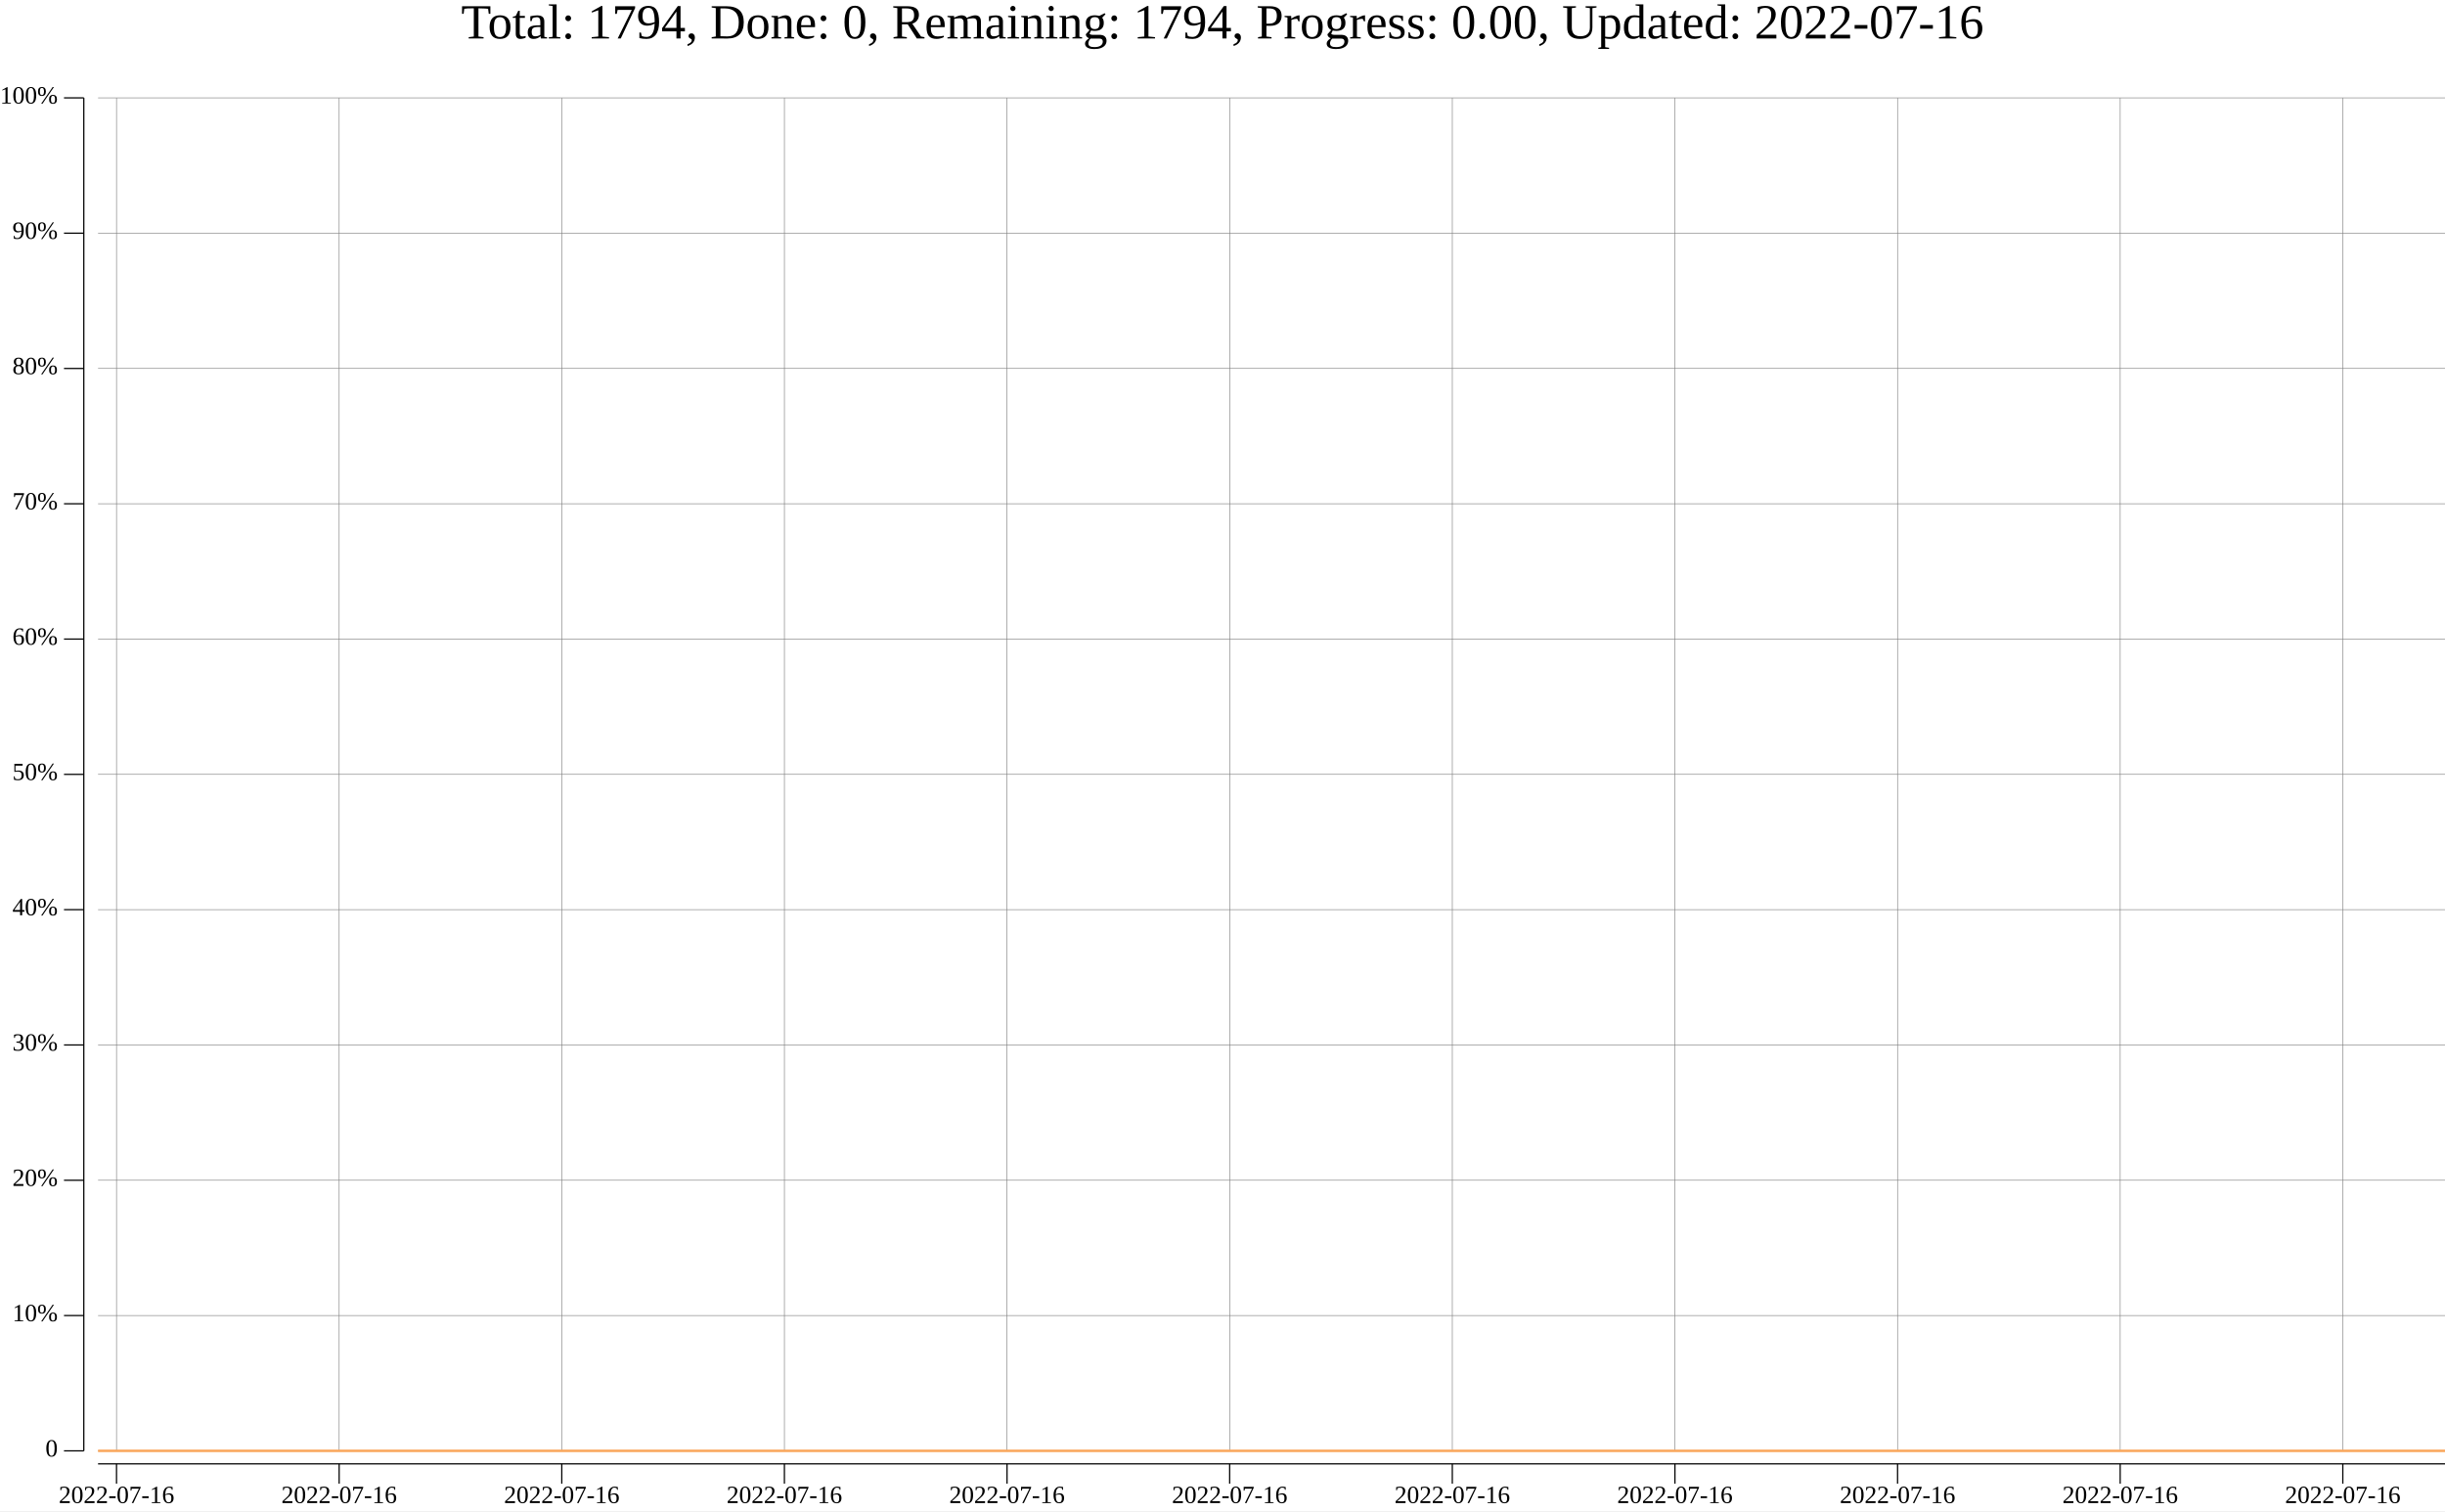
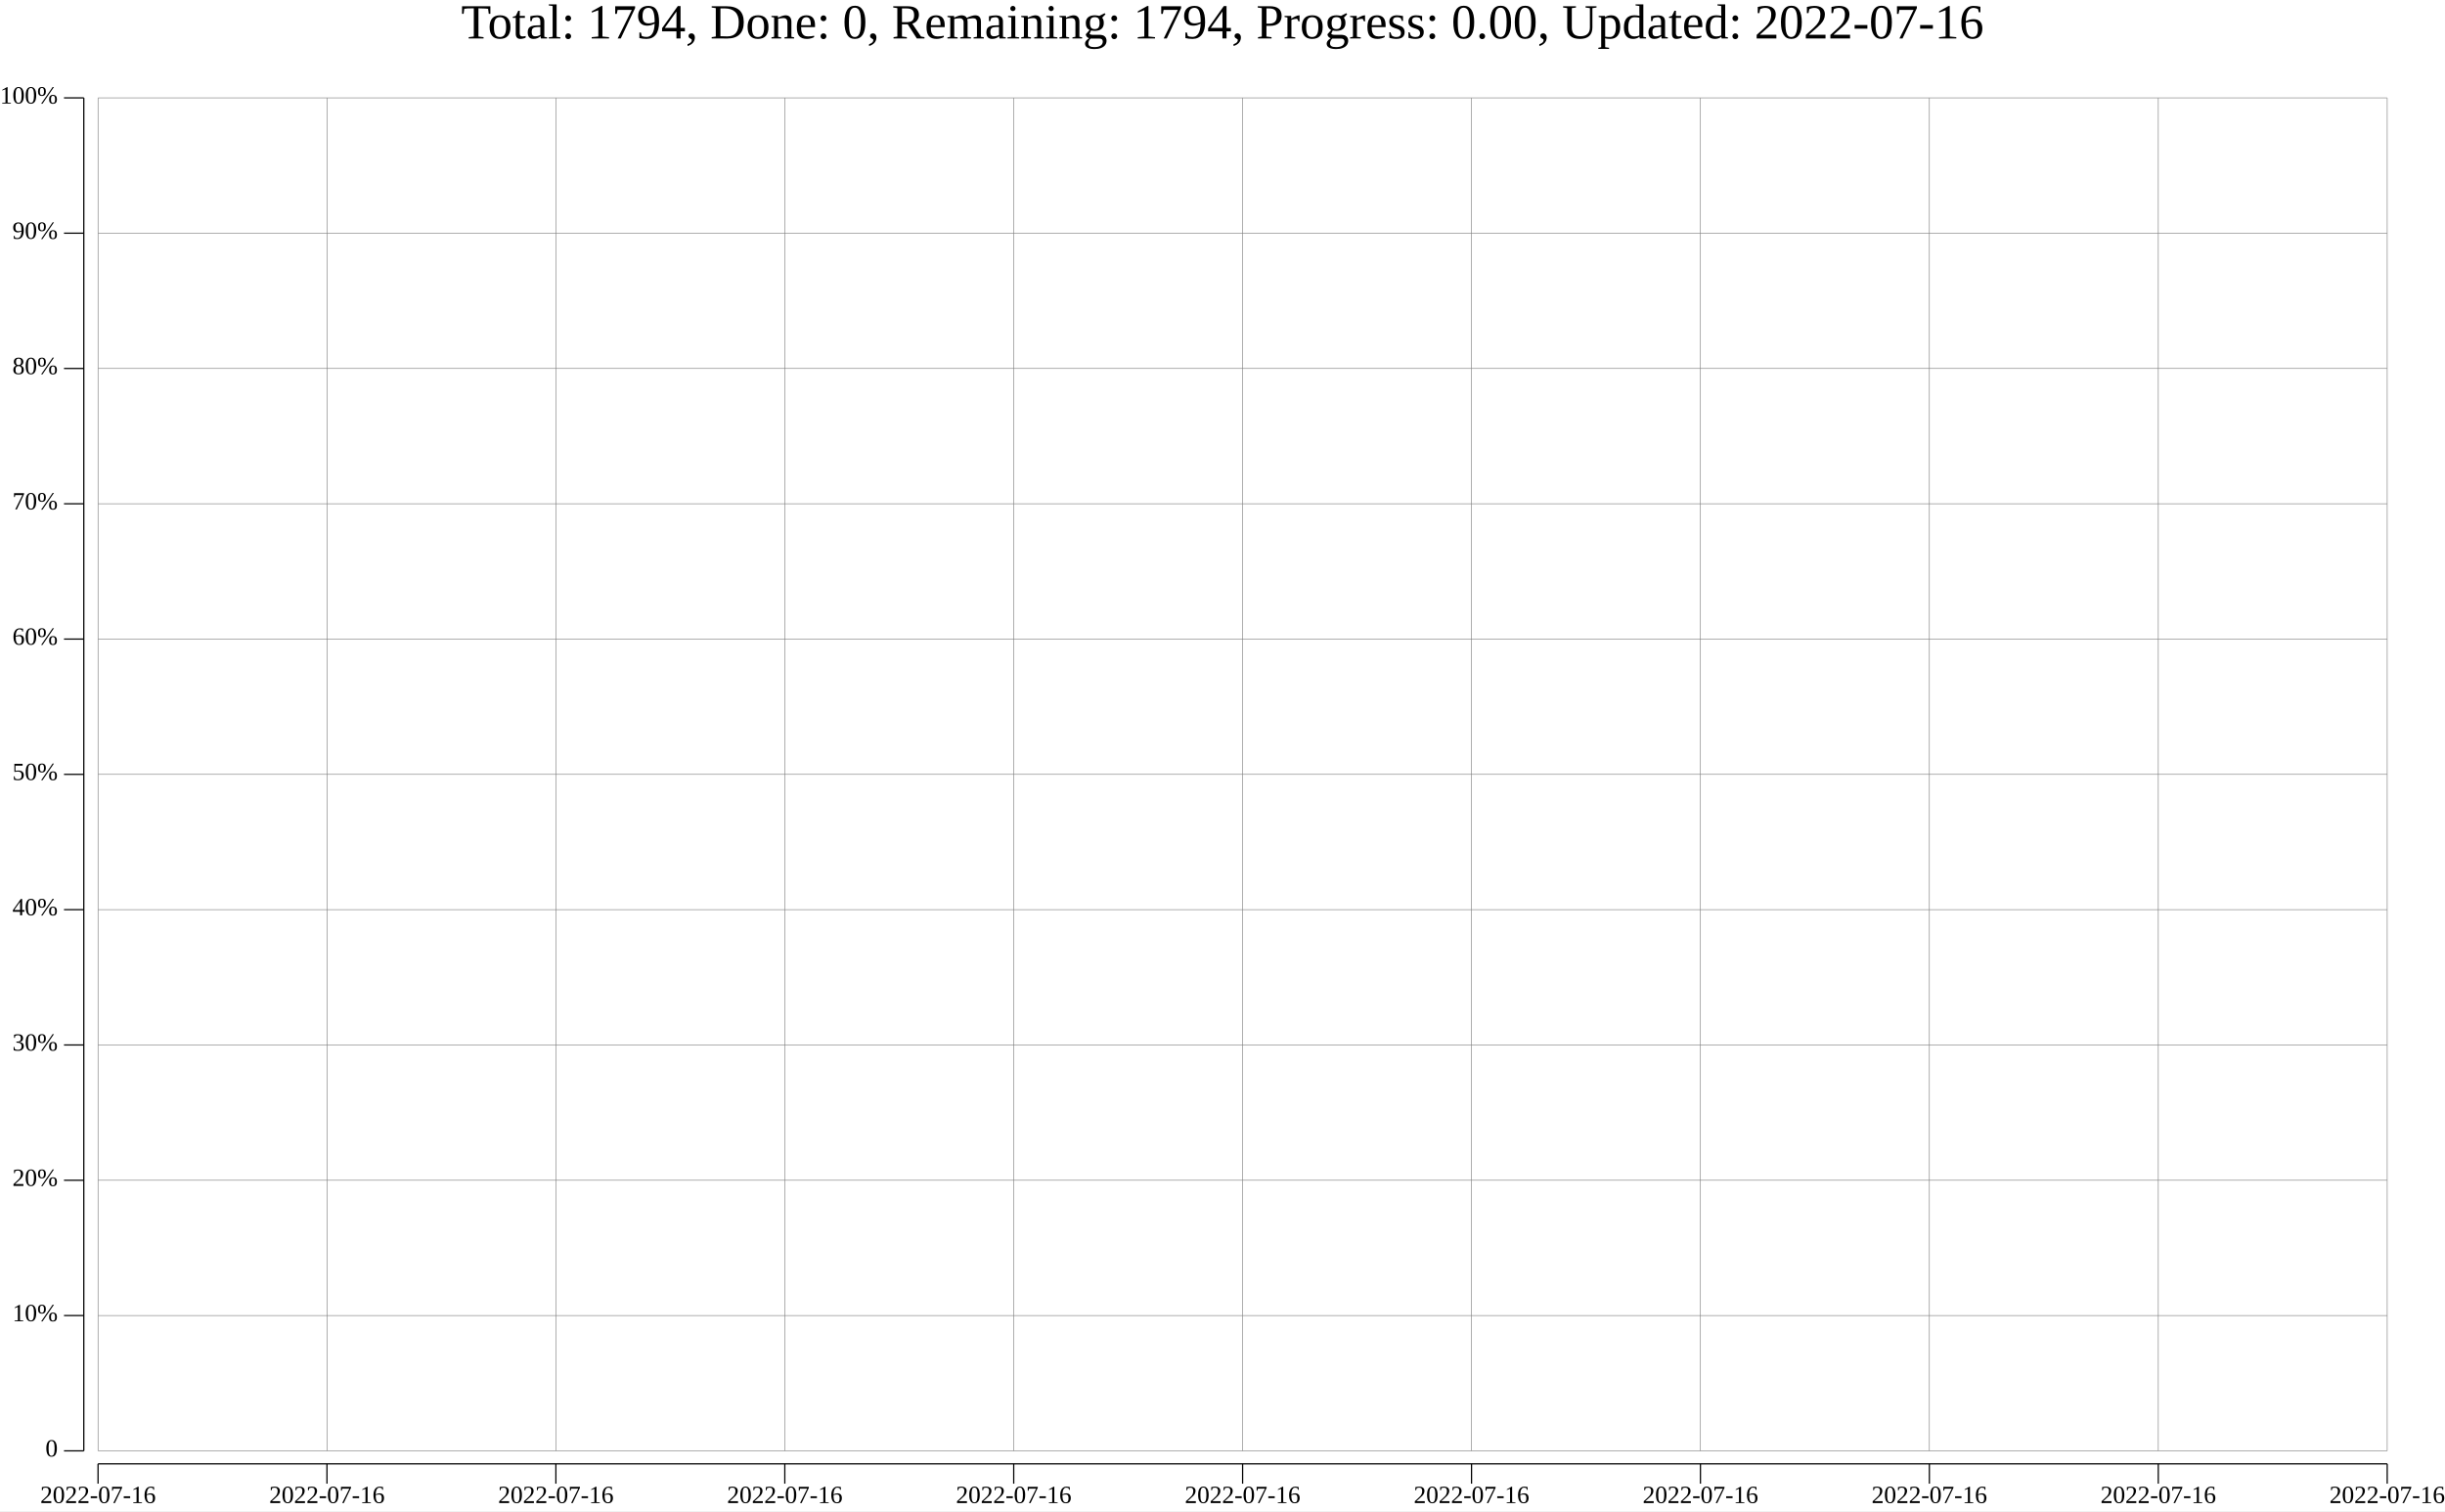
<svg xmlns="http://www.w3.org/2000/svg" width="987pt" height="610pt" viewBox="0 0 987 610">
  <g transform="scale(1, -1) translate(0, -610)">
    <path d="M0,0L987,0L987,610L0,610Z" style="fill:#FFFFFF" />
    <text x="186.16" y="-594.48" transform="scale(1, -1)" style="font-family:Liberation Serif;font-variant:normal;font-weight:normal;font-style:normal;font-size:19.84px">Total: 1794, Done: 0, Remaining: 1794, Progress: 0.00, Updated: 2022-07-16</text>
-     <text x="113.58" y="-3.252" transform="scale(1, -1)" style="font-family:Liberation Serif;font-variant:normal;font-weight:normal;font-style:normal;font-size:10px">2022-07-16</text>
-     <text x="383.19" y="-3.252" transform="scale(1, -1)" style="font-family:Liberation Serif;font-variant:normal;font-weight:normal;font-style:normal;font-size:10px">2022-07-16</text>
-     <text x="652.81" y="-3.252" transform="scale(1, -1)" style="font-family:Liberation Serif;font-variant:normal;font-weight:normal;font-style:normal;font-size:10px">2022-07-16</text>
-     <text x="922.42" y="-3.252" transform="scale(1, -1)" style="font-family:Liberation Serif;font-variant:normal;font-weight:normal;font-style:normal;font-size:10px">2022-07-16</text>
-     <text x="23.709" y="-3.252" transform="scale(1, -1)" style="font-family:Liberation Serif;font-variant:normal;font-weight:normal;font-style:normal;font-size:10px">2022-07-16</text>
-     <text x="203.45" y="-3.252" transform="scale(1, -1)" style="font-family:Liberation Serif;font-variant:normal;font-weight:normal;font-style:normal;font-size:10px">2022-07-16</text>
-     <text x="293.32" y="-3.252" transform="scale(1, -1)" style="font-family:Liberation Serif;font-variant:normal;font-weight:normal;font-style:normal;font-size:10px">2022-07-16</text>
-     <text x="473.06" y="-3.252" transform="scale(1, -1)" style="font-family:Liberation Serif;font-variant:normal;font-weight:normal;font-style:normal;font-size:10px">2022-07-16</text>
-     <text x="562.94" y="-3.252" transform="scale(1, -1)" style="font-family:Liberation Serif;font-variant:normal;font-weight:normal;font-style:normal;font-size:10px">2022-07-16</text>
-     <text x="742.68" y="-3.252" transform="scale(1, -1)" style="font-family:Liberation Serif;font-variant:normal;font-weight:normal;font-style:normal;font-size:10px">2022-07-16</text>
-     <text x="832.55" y="-3.252" transform="scale(1, -1)" style="font-family:Liberation Serif;font-variant:normal;font-weight:normal;font-style:normal;font-size:10px">2022-07-16</text>
-     <path d="M136.91,11.074L136.91,19.074" style="fill:none;stroke:#000000;stroke-width:0.5" />
-     <path d="M406.52,11.074L406.52,19.074" style="fill:none;stroke:#000000;stroke-width:0.5" />
-     <path d="M676.14,11.074L676.14,19.074" style="fill:none;stroke:#000000;stroke-width:0.5" />
-     <path d="M945.75,11.074L945.75,19.074" style="fill:none;stroke:#000000;stroke-width:0.5" />
-     <path d="M47.039,11.074L47.039,19.074" style="fill:none;stroke:#000000;stroke-width:0.5" />
-     <path d="M226.78,11.074L226.78,19.074" style="fill:none;stroke:#000000;stroke-width:0.5" />
-     <path d="M316.65,11.074L316.65,19.074" style="fill:none;stroke:#000000;stroke-width:0.5" />
-     <path d="M496.39,11.074L496.39,19.074" style="fill:none;stroke:#000000;stroke-width:0.5" />
-     <path d="M586.27,11.074L586.27,19.074" style="fill:none;stroke:#000000;stroke-width:0.5" />
-     <path d="M766.01,11.074L766.01,19.074" style="fill:none;stroke:#000000;stroke-width:0.5" />
-     <path d="M855.88,11.074L855.88,19.074" style="fill:none;stroke:#000000;stroke-width:0.5" />
-     <path d="M39.58,19.074L987,19.074" style="fill:none;stroke:#000000;stroke-width:0.5" />
+     <text x="16.25" y="-3.252" transform="scale(1, -1)" style="font-family:Liberation Serif;font-variant:normal;font-weight:normal;font-style:normal;font-size:10px">2022-07-16</text>
+     <text x="478.29" y="-3.252" transform="scale(1, -1)" style="font-family:Liberation Serif;font-variant:normal;font-weight:normal;font-style:normal;font-size:10px">2022-07-16</text>
+     <text x="940.34" y="-3.252" transform="scale(1, -1)" style="font-family:Liberation Serif;font-variant:normal;font-weight:normal;font-style:normal;font-size:10px">2022-07-16</text>
+     <text x="108.66" y="-3.252" transform="scale(1, -1)" style="font-family:Liberation Serif;font-variant:normal;font-weight:normal;font-style:normal;font-size:10px">2022-07-16</text>
+     <text x="201.07" y="-3.252" transform="scale(1, -1)" style="font-family:Liberation Serif;font-variant:normal;font-weight:normal;font-style:normal;font-size:10px">2022-07-16</text>
+     <text x="293.48" y="-3.252" transform="scale(1, -1)" style="font-family:Liberation Serif;font-variant:normal;font-weight:normal;font-style:normal;font-size:10px">2022-07-16</text>
+     <text x="385.89" y="-3.252" transform="scale(1, -1)" style="font-family:Liberation Serif;font-variant:normal;font-weight:normal;font-style:normal;font-size:10px">2022-07-16</text>
+     <text x="570.7" y="-3.252" transform="scale(1, -1)" style="font-family:Liberation Serif;font-variant:normal;font-weight:normal;font-style:normal;font-size:10px">2022-07-16</text>
+     <text x="663.11" y="-3.252" transform="scale(1, -1)" style="font-family:Liberation Serif;font-variant:normal;font-weight:normal;font-style:normal;font-size:10px">2022-07-16</text>
+     <text x="755.52" y="-3.252" transform="scale(1, -1)" style="font-family:Liberation Serif;font-variant:normal;font-weight:normal;font-style:normal;font-size:10px">2022-07-16</text>
+     <text x="847.93" y="-3.252" transform="scale(1, -1)" style="font-family:Liberation Serif;font-variant:normal;font-weight:normal;font-style:normal;font-size:10px">2022-07-16</text>
+     <path d="M39.58,11.074L39.58,19.074" style="fill:none;stroke:#000000;stroke-width:0.5" />
+     <path d="M501.62,11.074L501.62,19.074" style="fill:none;stroke:#000000;stroke-width:0.5" />
+     <path d="M963.67,11.074L963.67,19.074" style="fill:none;stroke:#000000;stroke-width:0.5" />
+     <path d="M131.99,11.074L131.99,19.074" style="fill:none;stroke:#000000;stroke-width:0.5" />
+     <path d="M224.4,11.074L224.4,19.074" style="fill:none;stroke:#000000;stroke-width:0.5" />
+     <path d="M316.81,11.074L316.81,19.074" style="fill:none;stroke:#000000;stroke-width:0.5" />
+     <path d="M409.22,11.074L409.22,19.074" style="fill:none;stroke:#000000;stroke-width:0.5" />
+     <path d="M594.03,11.074L594.03,19.074" style="fill:none;stroke:#000000;stroke-width:0.5" />
+     <path d="M686.44,11.074L686.44,19.074" style="fill:none;stroke:#000000;stroke-width:0.5" />
+     <path d="M778.85,11.074L778.85,19.074" style="fill:none;stroke:#000000;stroke-width:0.5" />
+     <path d="M871.26,11.074L871.26,19.074" style="fill:none;stroke:#000000;stroke-width:0.5" />
+     <path d="M39.58,19.074L963.67,19.074" style="fill:none;stroke:#000000;stroke-width:0.5" />
    <text x="18.33" y="-22.039" transform="scale(1, -1)" style="font-family:Liberation Serif;font-variant:normal;font-weight:normal;font-style:normal;font-size:10px">0</text>
    <text x="5" y="-295.12" transform="scale(1, -1)" style="font-family:Liberation Serif;font-variant:normal;font-weight:normal;font-style:normal;font-size:10px">50%</text>
    <text x="0" y="-568.21" transform="scale(1, -1)" style="font-family:Liberation Serif;font-variant:normal;font-weight:normal;font-style:normal;font-size:10px">100%</text>
    <text x="5" y="-76.656" transform="scale(1, -1)" style="font-family:Liberation Serif;font-variant:normal;font-weight:normal;font-style:normal;font-size:10px">10%</text>
    <text x="5" y="-131.27" transform="scale(1, -1)" style="font-family:Liberation Serif;font-variant:normal;font-weight:normal;font-style:normal;font-size:10px">20%</text>
    <text x="5" y="-185.89" transform="scale(1, -1)" style="font-family:Liberation Serif;font-variant:normal;font-weight:normal;font-style:normal;font-size:10px">30%</text>
    <text x="5" y="-240.51" transform="scale(1, -1)" style="font-family:Liberation Serif;font-variant:normal;font-weight:normal;font-style:normal;font-size:10px">40%</text>
    <text x="5" y="-349.74" transform="scale(1, -1)" style="font-family:Liberation Serif;font-variant:normal;font-weight:normal;font-style:normal;font-size:10px">60%</text>
    <text x="5" y="-404.36" transform="scale(1, -1)" style="font-family:Liberation Serif;font-variant:normal;font-weight:normal;font-style:normal;font-size:10px">70%</text>
    <text x="5" y="-458.97" transform="scale(1, -1)" style="font-family:Liberation Serif;font-variant:normal;font-weight:normal;font-style:normal;font-size:10px">80%</text>
    <text x="5" y="-513.59" transform="scale(1, -1)" style="font-family:Liberation Serif;font-variant:normal;font-weight:normal;font-style:normal;font-size:10px">90%</text>
    <path d="M25.83,24.324L33.83,24.324" style="fill:none;stroke:#000000;stroke-width:0.5" />
    <path d="M25.83,297.41L33.83,297.41" style="fill:none;stroke:#000000;stroke-width:0.5" />
    <path d="M25.83,570.49L33.83,570.49" style="fill:none;stroke:#000000;stroke-width:0.5" />
    <path d="M25.83,78.941L33.83,78.941" style="fill:none;stroke:#000000;stroke-width:0.5" />
    <path d="M25.83,133.56L33.83,133.56" style="fill:none;stroke:#000000;stroke-width:0.5" />
    <path d="M25.83,188.17L33.83,188.17" style="fill:none;stroke:#000000;stroke-width:0.5" />
    <path d="M25.83,242.79L33.83,242.79" style="fill:none;stroke:#000000;stroke-width:0.5" />
    <path d="M25.83,352.02L33.83,352.02" style="fill:none;stroke:#000000;stroke-width:0.5" />
    <path d="M25.83,406.64L33.83,406.64" style="fill:none;stroke:#000000;stroke-width:0.5" />
    <path d="M25.83,461.26L33.83,461.26" style="fill:none;stroke:#000000;stroke-width:0.5" />
    <path d="M25.83,515.87L33.83,515.87" style="fill:none;stroke:#000000;stroke-width:0.5" />
    <path d="M33.83,24.324L33.83,570.49" style="fill:none;stroke:#000000;stroke-width:0.5" />
-     <path d="M136.91,24.324L136.91,570.49" style="fill:none;stroke:#808080;stroke-width:0.25" />
-     <path d="M406.52,24.324L406.52,570.49" style="fill:none;stroke:#808080;stroke-width:0.25" />
-     <path d="M676.14,24.324L676.14,570.49" style="fill:none;stroke:#808080;stroke-width:0.25" />
-     <path d="M945.75,24.324L945.75,570.49" style="fill:none;stroke:#808080;stroke-width:0.25" />
-     <path d="M47.039,24.324L47.039,570.49" style="fill:none;stroke:#808080;stroke-width:0.25" />
-     <path d="M226.78,24.324L226.78,570.49" style="fill:none;stroke:#808080;stroke-width:0.25" />
-     <path d="M316.65,24.324L316.65,570.49" style="fill:none;stroke:#808080;stroke-width:0.25" />
-     <path d="M496.39,24.324L496.39,570.49" style="fill:none;stroke:#808080;stroke-width:0.25" />
-     <path d="M586.27,24.324L586.27,570.49" style="fill:none;stroke:#808080;stroke-width:0.25" />
-     <path d="M766.01,24.324L766.01,570.49" style="fill:none;stroke:#808080;stroke-width:0.25" />
-     <path d="M855.88,24.324L855.88,570.49" style="fill:none;stroke:#808080;stroke-width:0.25" />
-     <path d="M39.58,24.324L987,24.324" style="fill:none;stroke:#808080;stroke-width:0.25" />
-     <path d="M39.58,297.41L987,297.41" style="fill:none;stroke:#808080;stroke-width:0.25" />
-     <path d="M39.58,570.49L987,570.49" style="fill:none;stroke:#808080;stroke-width:0.25" />
-     <path d="M39.58,78.941L987,78.941" style="fill:none;stroke:#808080;stroke-width:0.25" />
-     <path d="M39.58,133.56L987,133.56" style="fill:none;stroke:#808080;stroke-width:0.25" />
-     <path d="M39.58,188.17L987,188.17" style="fill:none;stroke:#808080;stroke-width:0.25" />
-     <path d="M39.58,242.79L987,242.79" style="fill:none;stroke:#808080;stroke-width:0.25" />
-     <path d="M39.58,352.02L987,352.02" style="fill:none;stroke:#808080;stroke-width:0.25" />
-     <path d="M39.58,406.64L987,406.64" style="fill:none;stroke:#808080;stroke-width:0.25" />
-     <path d="M39.58,461.26L987,461.26" style="fill:none;stroke:#808080;stroke-width:0.25" />
-     <path d="M39.58,515.87L987,515.87" style="fill:none;stroke:#808080;stroke-width:0.25" />
-     <path d="M39.58,24.324L111.39,24.324L980.17,24.324L987,24.324" style="fill:none;stroke:#FAA75B" />
+     <path d="M39.58,24.324L39.58,570.49" style="fill:none;stroke:#808080;stroke-width:0.25" />
+     <path d="M501.62,24.324L501.62,570.49" style="fill:none;stroke:#808080;stroke-width:0.25" />
+     <path d="M963.67,24.324L963.67,570.49" style="fill:none;stroke:#808080;stroke-width:0.25" />
+     <path d="M131.99,24.324L131.99,570.49" style="fill:none;stroke:#808080;stroke-width:0.25" />
+     <path d="M224.4,24.324L224.4,570.49" style="fill:none;stroke:#808080;stroke-width:0.25" />
+     <path d="M316.81,24.324L316.81,570.49" style="fill:none;stroke:#808080;stroke-width:0.25" />
+     <path d="M409.22,24.324L409.22,570.49" style="fill:none;stroke:#808080;stroke-width:0.25" />
+     <path d="M594.03,24.324L594.03,570.49" style="fill:none;stroke:#808080;stroke-width:0.25" />
+     <path d="M686.44,24.324L686.44,570.49" style="fill:none;stroke:#808080;stroke-width:0.25" />
+     <path d="M778.85,24.324L778.85,570.49" style="fill:none;stroke:#808080;stroke-width:0.25" />
+     <path d="M871.26,24.324L871.26,570.49" style="fill:none;stroke:#808080;stroke-width:0.25" />
+     <path d="M39.58,24.324L963.67,24.324" style="fill:none;stroke:#808080;stroke-width:0.25" />
+     <path d="M39.58,297.41L963.67,297.41" style="fill:none;stroke:#808080;stroke-width:0.25" />
+     <path d="M39.58,570.49L963.67,570.49" style="fill:none;stroke:#808080;stroke-width:0.25" />
+     <path d="M39.58,78.941L963.67,78.941" style="fill:none;stroke:#808080;stroke-width:0.25" />
+     <path d="M39.58,133.56L963.67,133.56" style="fill:none;stroke:#808080;stroke-width:0.25" />
+     <path d="M39.58,188.17L963.67,188.17" style="fill:none;stroke:#808080;stroke-width:0.25" />
+     <path d="M39.58,242.79L963.67,242.79" style="fill:none;stroke:#808080;stroke-width:0.25" />
+     <path d="M39.58,352.02L963.67,352.02" style="fill:none;stroke:#808080;stroke-width:0.25" />
+     <path d="M39.58,406.64L963.67,406.64" style="fill:none;stroke:#808080;stroke-width:0.25" />
+     <path d="M39.58,461.26L963.67,461.26" style="fill:none;stroke:#808080;stroke-width:0.25" />
+     <path d="M39.58,515.87L963.67,515.87" style="fill:none;stroke:#808080;stroke-width:0.25" />
  </g>
</svg>
